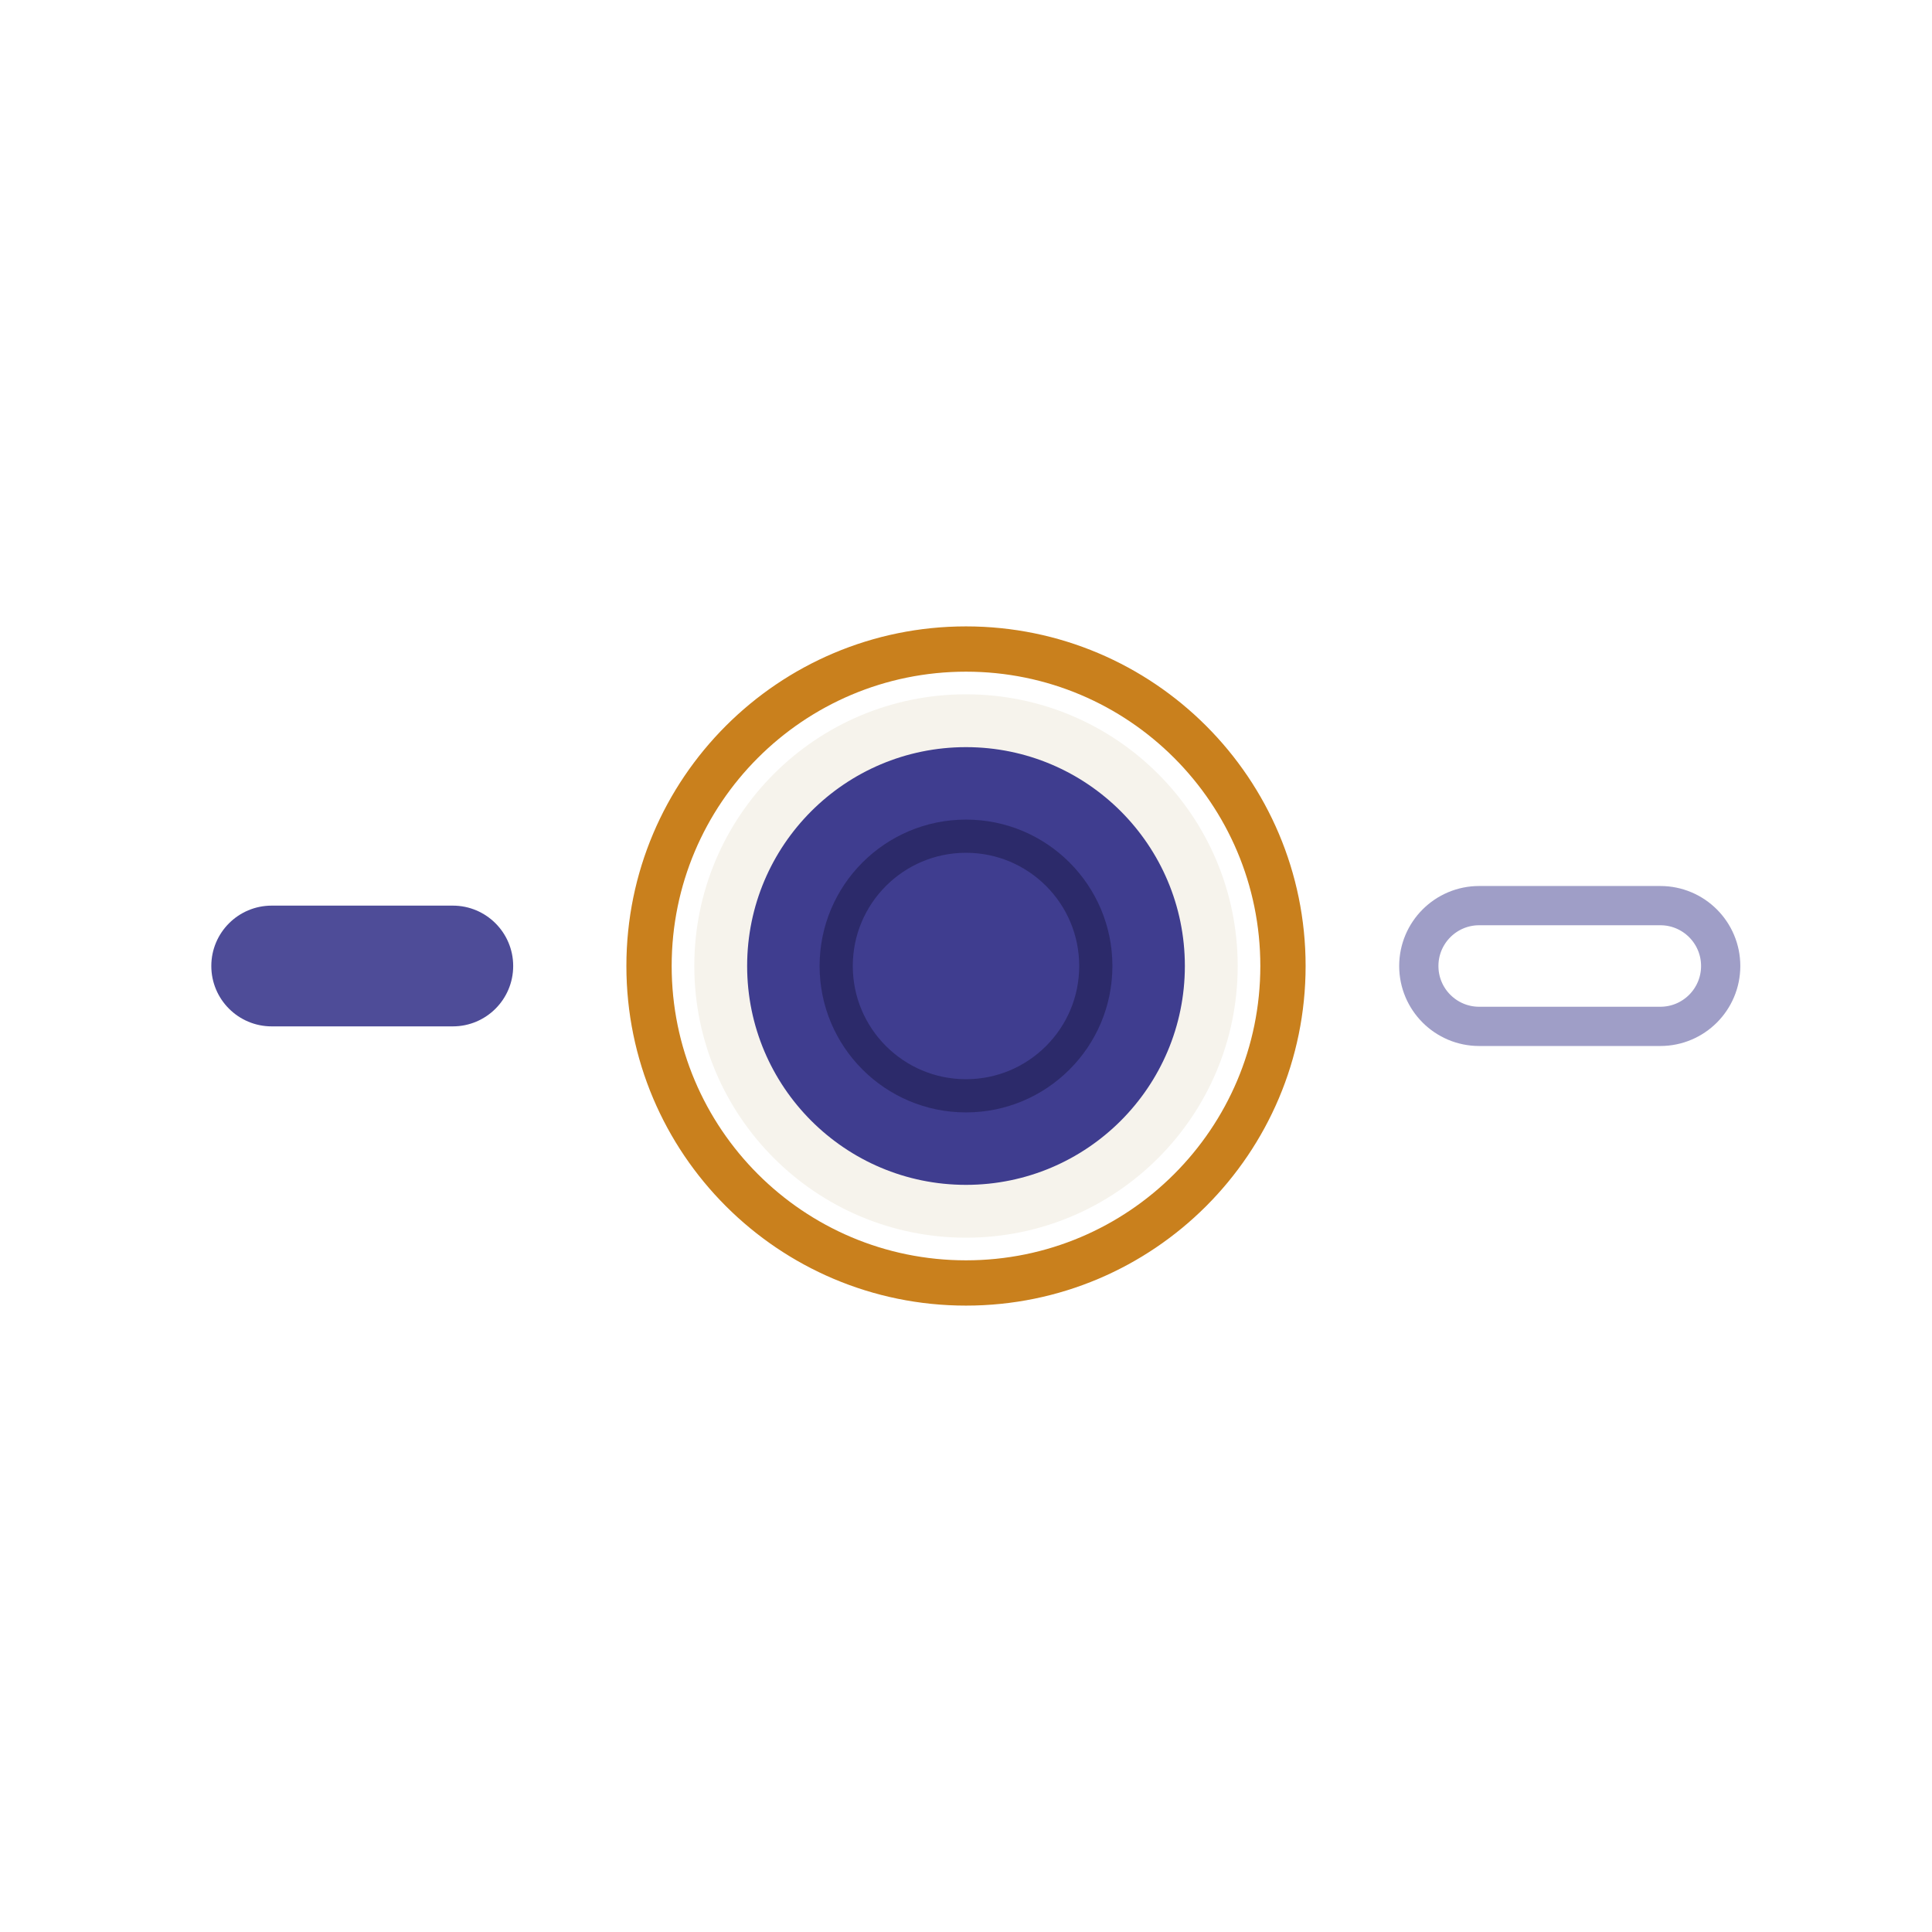
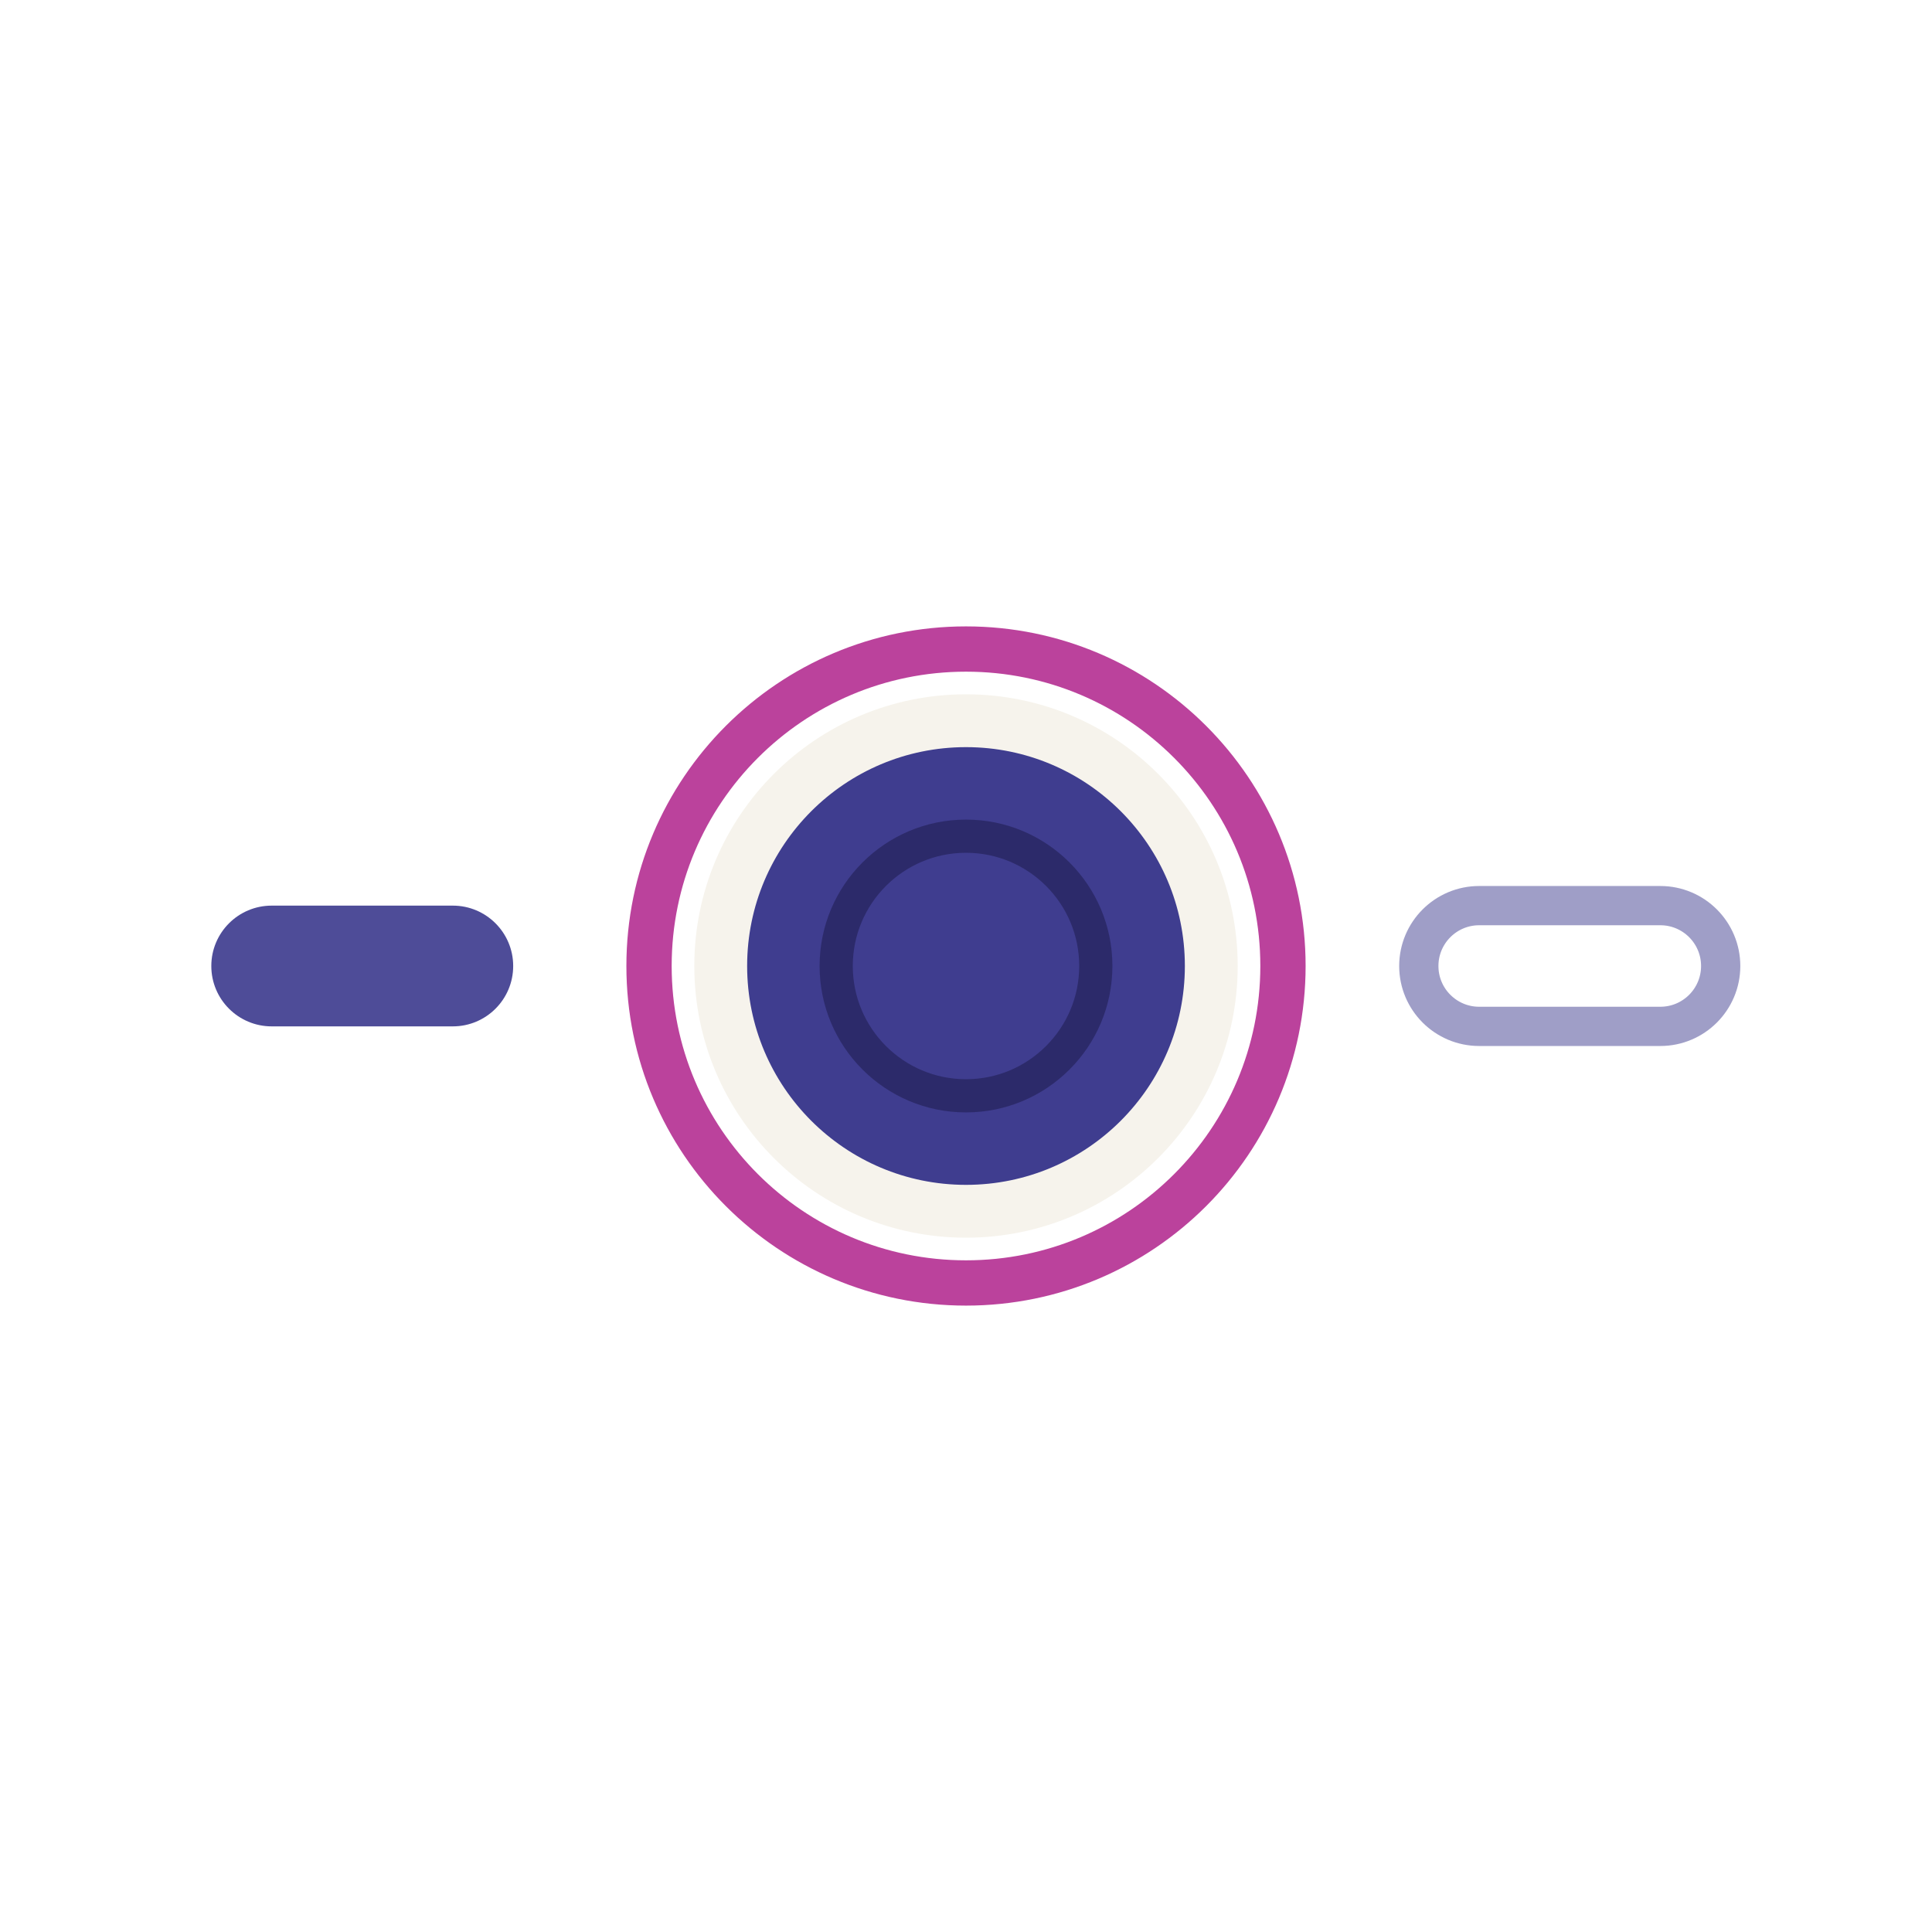
<svg xmlns="http://www.w3.org/2000/svg" viewBox="0 0 128 128" fill="none">
-   <style>.pri{stroke:#3f3d8f}.prf{fill:#3f3d8f}.warm{stroke:#c67a12}.warmf{fill:#c67a12}.hub{fill:#3f3d8f}.ring{stroke:#201e52}.halo{fill:#f6f3ec}.wm{fill:#241f1b}@media(prefers-color-scheme:dark){.pri{stroke:#9491f2}.prf{fill:#9491f2}.warm{stroke:#f6b64a}.warmf{fill:#f6b64a}.hub{fill:#9491f2}.ring{stroke:#14121c}.halo{fill:#101314}.wm{fill:#e6e2dd}}</style>
+   <style>.pri{stroke:#3f3d8f}.prf{fill:#3f3d8f}.warm{stroke:#b83997}.warmf{fill:#b83997}.hub{fill:#3f3d8f}.ring{stroke:#201e52}.halo{fill:#f6f3ec}.wm{fill:#241f1b}@media(prefers-color-scheme:dark){.pri{stroke:#9491f2}.prf{fill:#9491f2}.warm{stroke:#f999da}.warmf{fill:#f999da}.hub{fill:#9491f2}.ring{stroke:#14121c}.halo{fill:#101314}.wm{fill:#e6e2dd}}</style>
  <rect x="14" y="60" width="20" height="8" rx="4" class="prf" opacity="0.92" />
  <rect x="94" y="60" width="20" height="8" rx="4" class="pri" fill="none" stroke-width="2.6" opacity="0.5" />
  <circle cx="64" cy="64" r="21" class="warm" fill="none" stroke-width="3" opacity="0.95" />
  <circle cx="64" cy="64" r="18" class="halo" />
  <circle cx="64" cy="64" r="14.5" class="hub" />
  <circle cx="64" cy="64" r="8.6" class="ring" fill="none" stroke-width="2.2" opacity="0.6" />
</svg>
